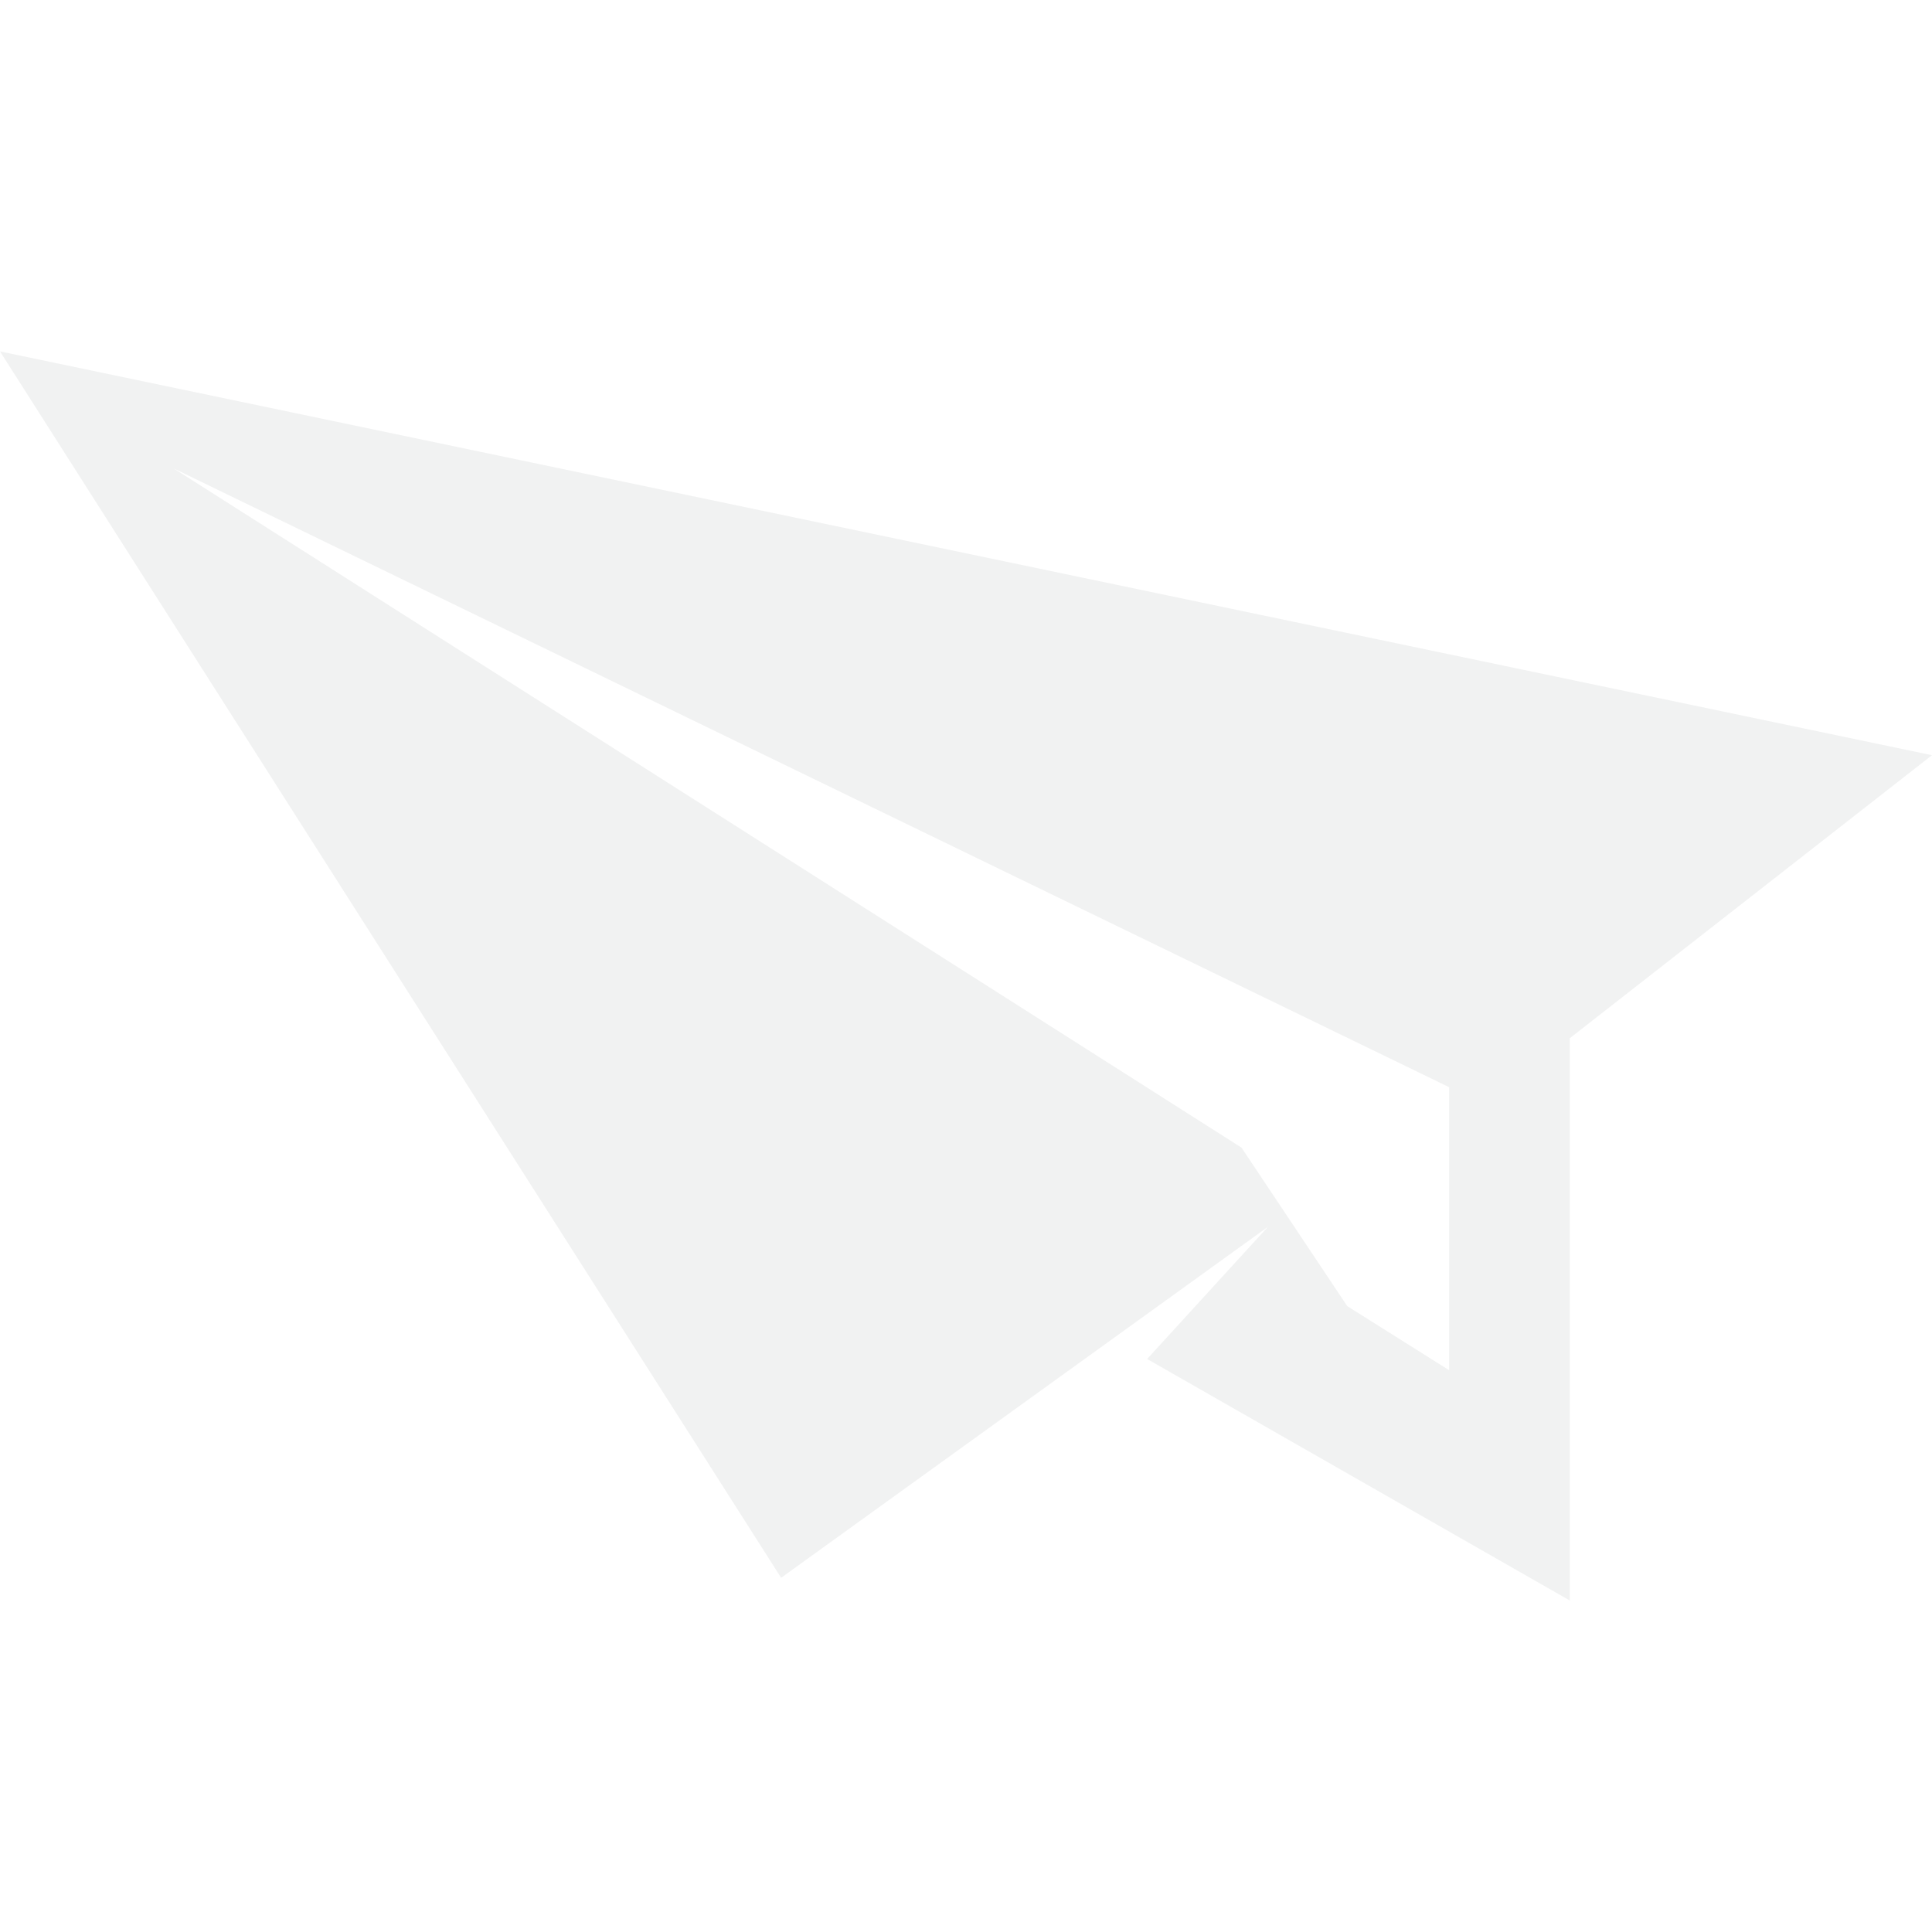
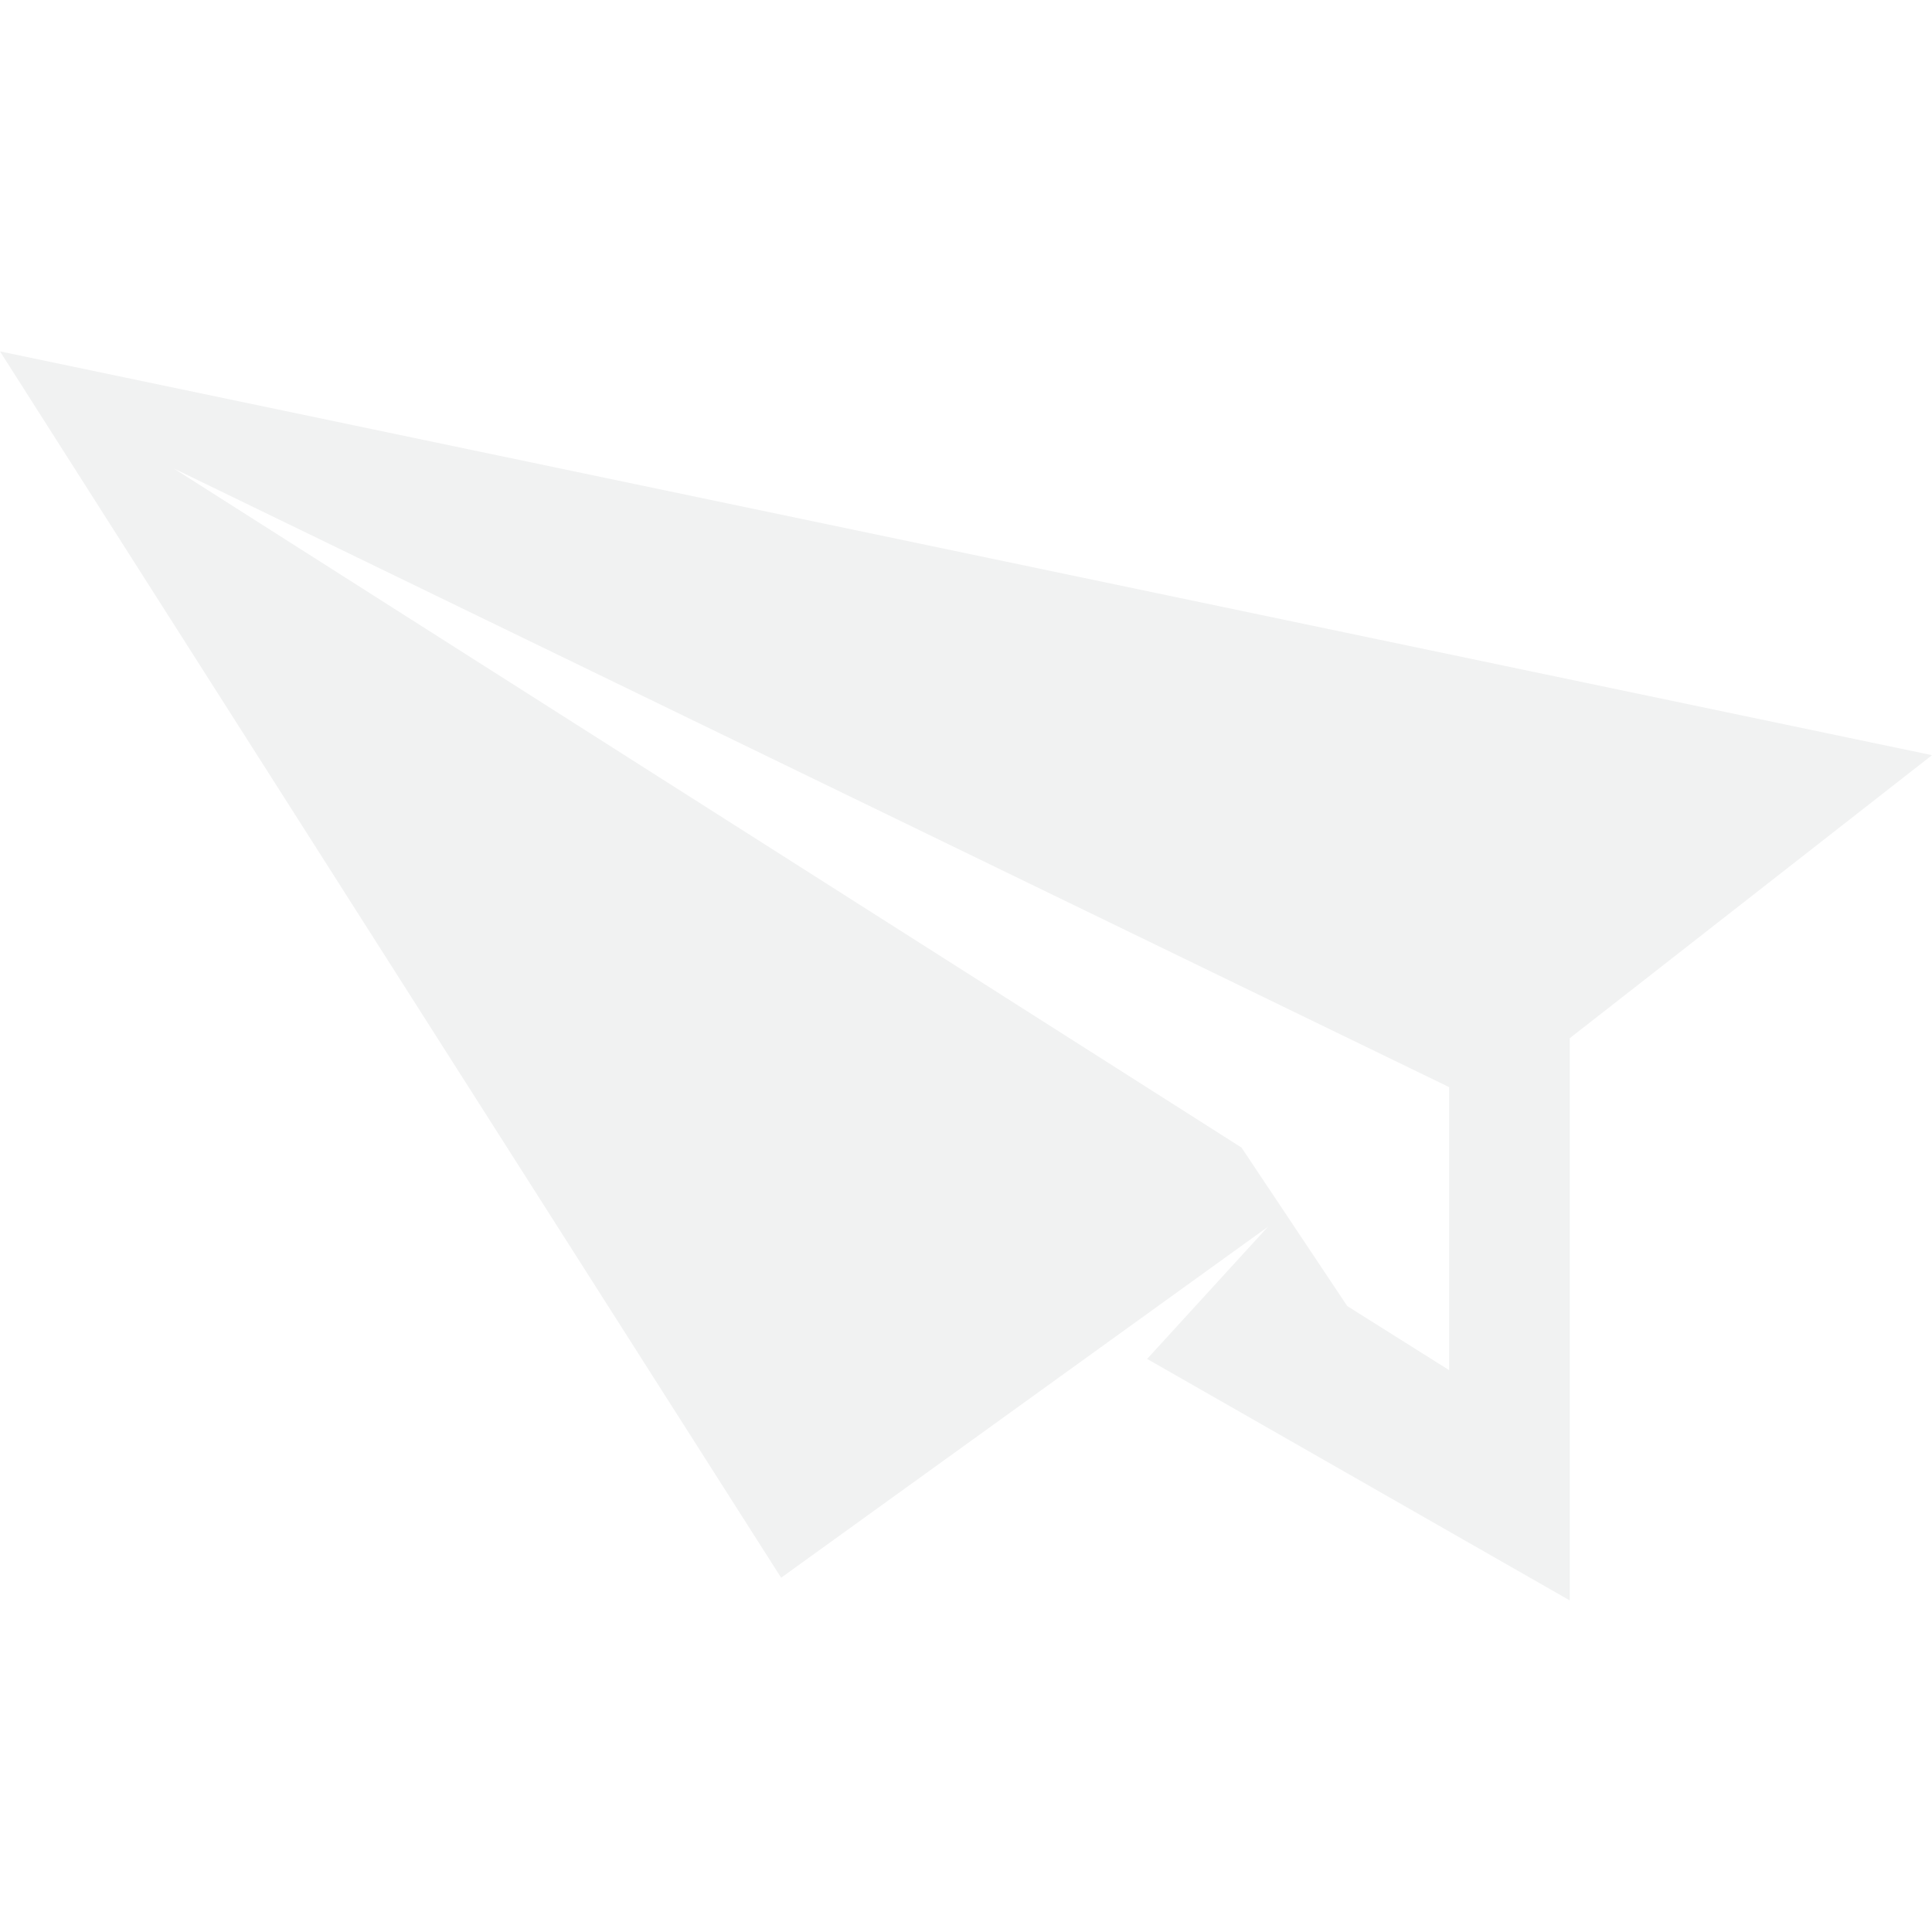
- <svg xmlns="http://www.w3.org/2000/svg" id="svg7384" style="enable-background:new" viewBox="0 0 16 15.974" version="1.1">
+ <svg xmlns="http://www.w3.org/2000/svg" id="svg7384" style="enable-background:new" viewBox="0 0 16 16" width="32" height="32" version="1.1">
  <g id="layer12" transform="matrix(-1,0,0,1,321,-201)">
    <path id="path6" style="fill:#f1f2f2" d="m321 203.91-16 3.344 3 2.344v4.656l3.5-2-1-1.094 4.031 2.906zm-1.438 0.969-8.844 5.625-0.875 1.312-0.844 0.531v-2.344z" />
  </g>
</svg>
